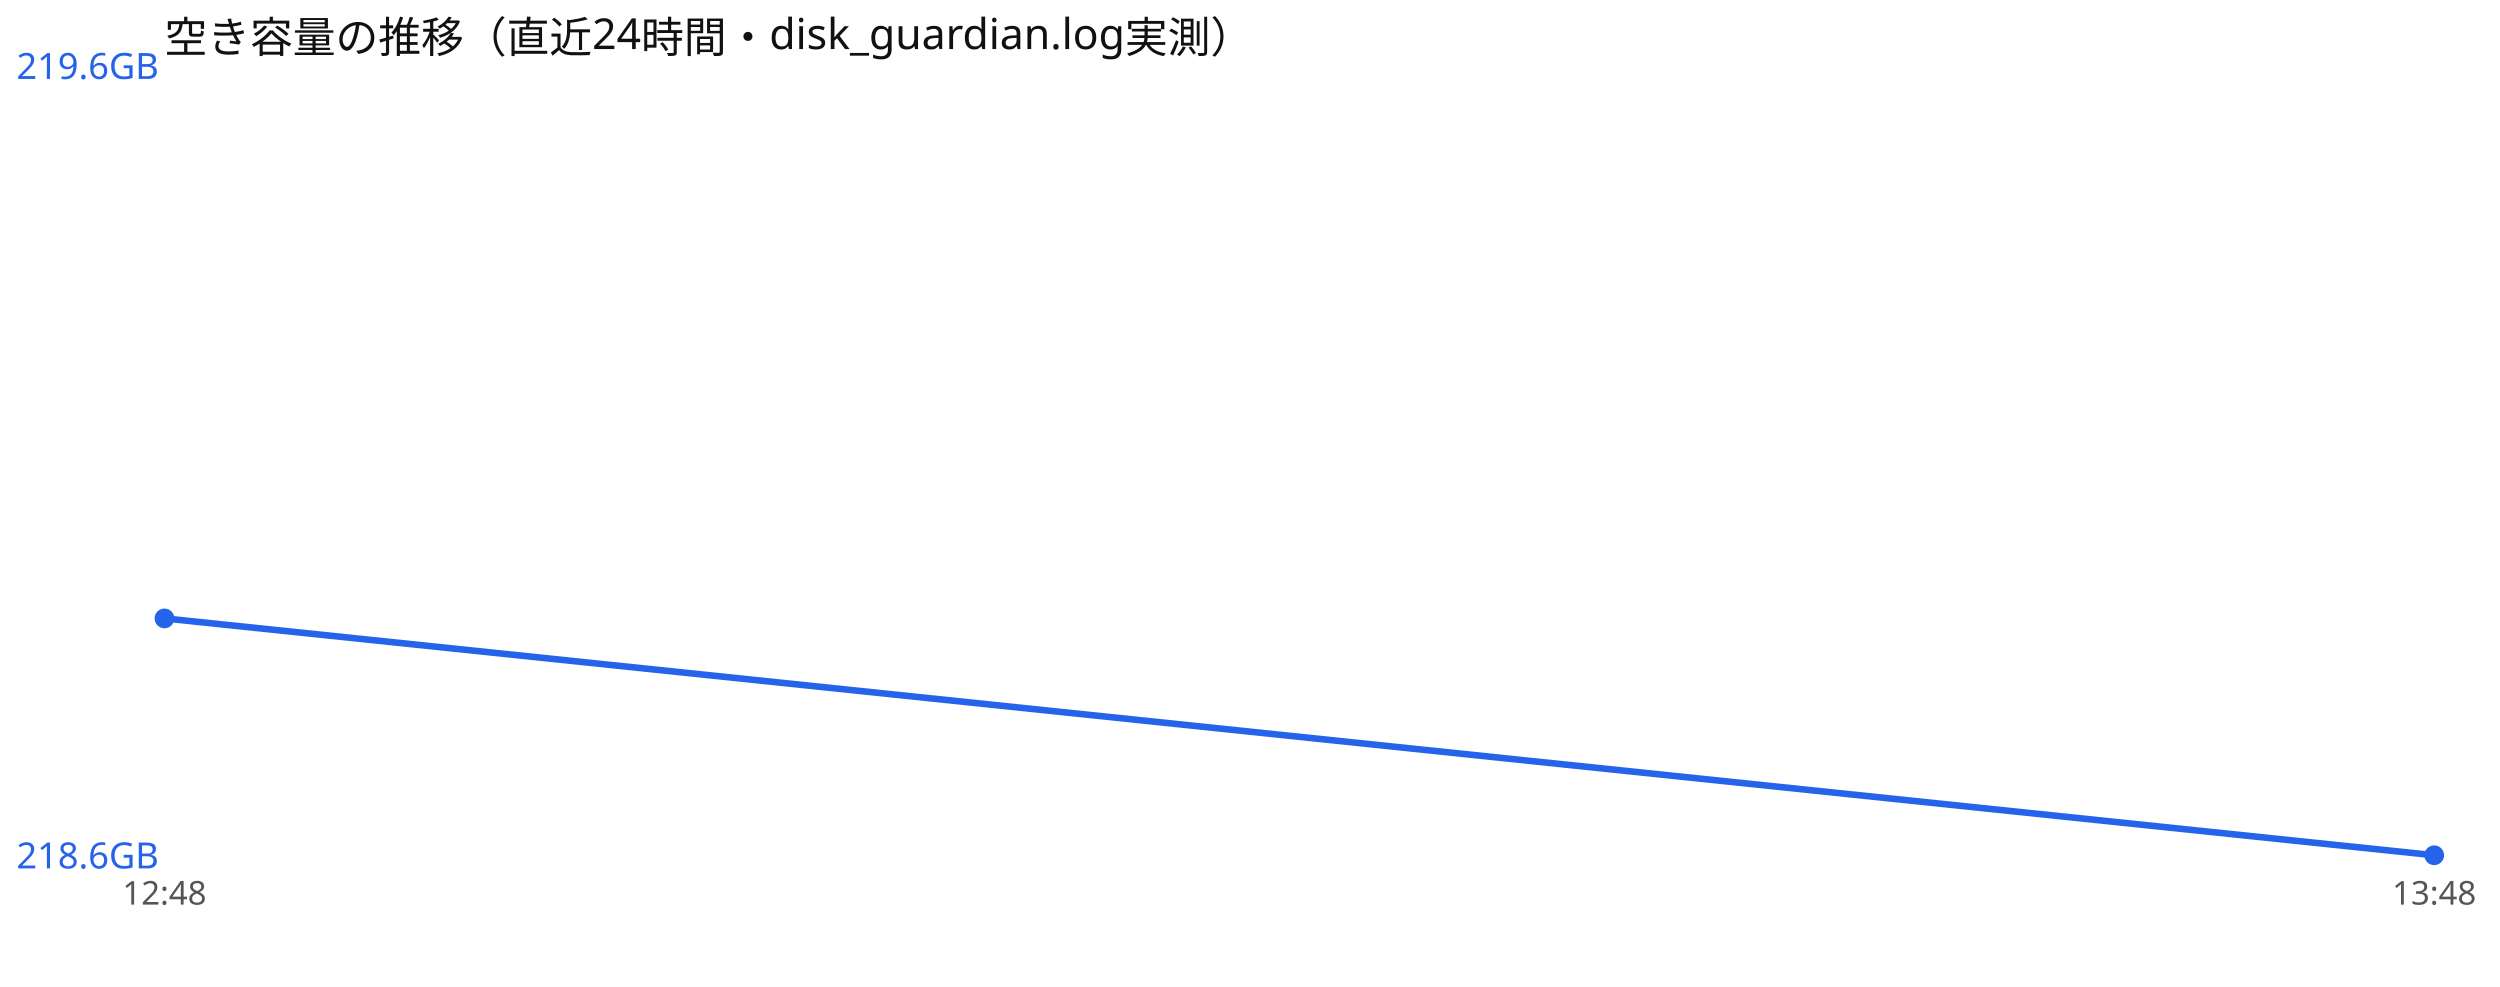
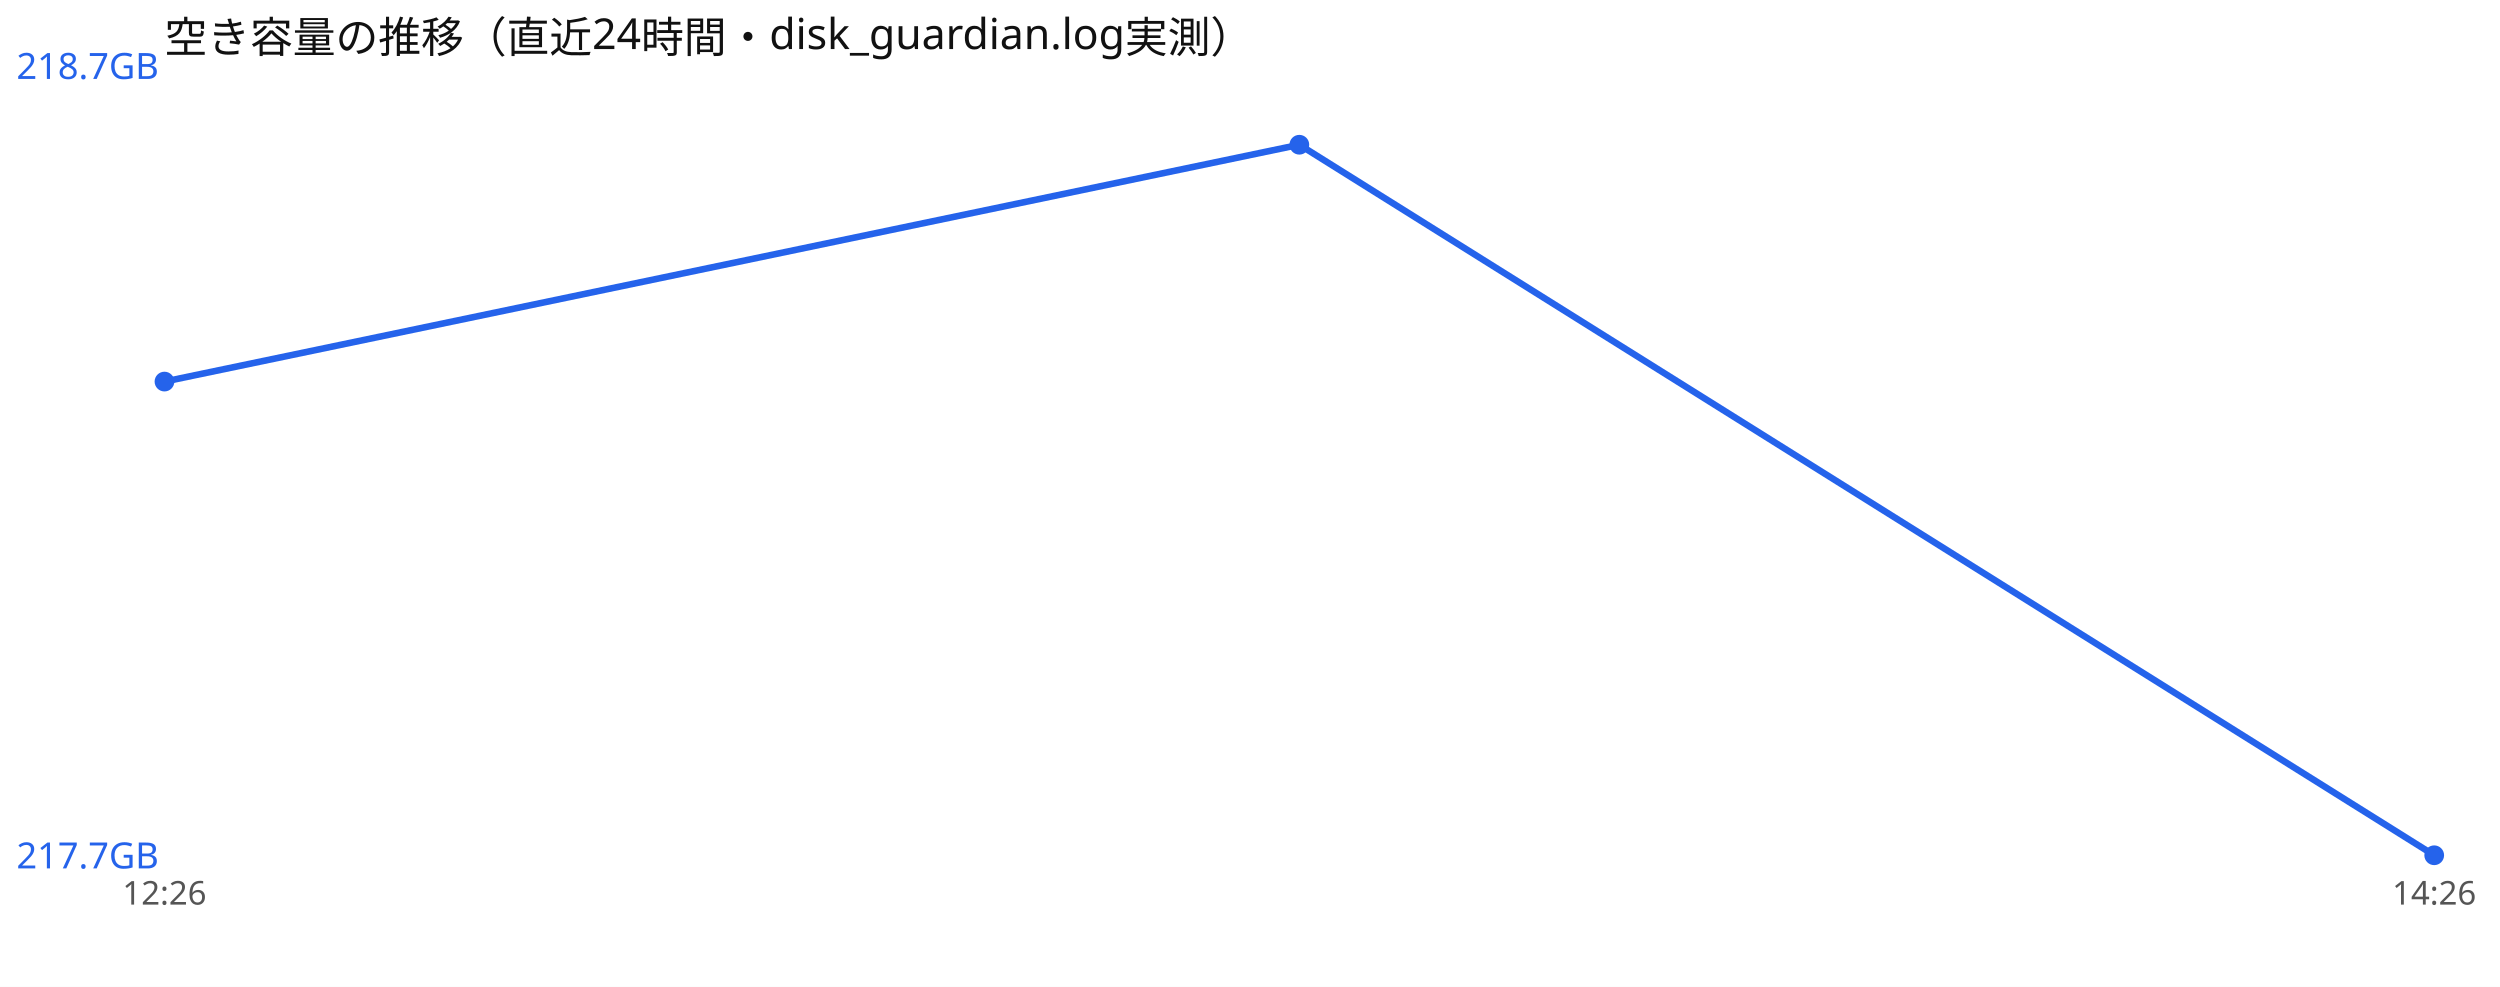
<svg xmlns="http://www.w3.org/2000/svg" width="760" height="300" viewBox="0 0 760 300" font-family="sans-serif">
  <rect width="760" height="300" fill="#ffffff" />
  <text x="50" y="16" font-size="13" fill="#111">空き容量の推移（直近24時間・disk_guardian.log実測）</text>
-   <polyline points="50.0,188.0 740.0,260.0" fill="none" stroke="#2563eb" stroke-width="2" />
-   <circle cx="50.0" cy="188.0" r="3" fill="#2563eb" />
+   <polyline points="50.0,116.0 395.0,44.0 740.0,260.0" fill="none" stroke="#2563eb" stroke-width="2" />
+   <circle cx="50.0" cy="116.0" r="3" fill="#2563eb" />
+   <circle cx="395.0" cy="44.0" r="3" fill="#2563eb" />
  <circle cx="740.0" cy="260.0" r="3" fill="#2563eb" />
-   <text x="5" y="24.0" font-size="11" fill="#2563eb">219.6GB</text>
-   <text x="5" y="264.0" font-size="11" fill="#2563eb">218.6GB</text>
-   <text x="50.0" y="275" font-size="10" fill="#555" text-anchor="middle">12:48</text>
-   <text x="740.0" y="275" font-size="10" fill="#555" text-anchor="middle">13:48</text>
+   <text x="5" y="24.0" font-size="11" fill="#2563eb">218.7GB</text>
+   <text x="5" y="264.0" font-size="11" fill="#2563eb">217.7GB</text>
+   <text x="50.0" y="275" font-size="10" fill="#555" text-anchor="middle">12:26</text>
+   <text x="740.0" y="275" font-size="10" fill="#555" text-anchor="middle">14:26</text>
</svg>
